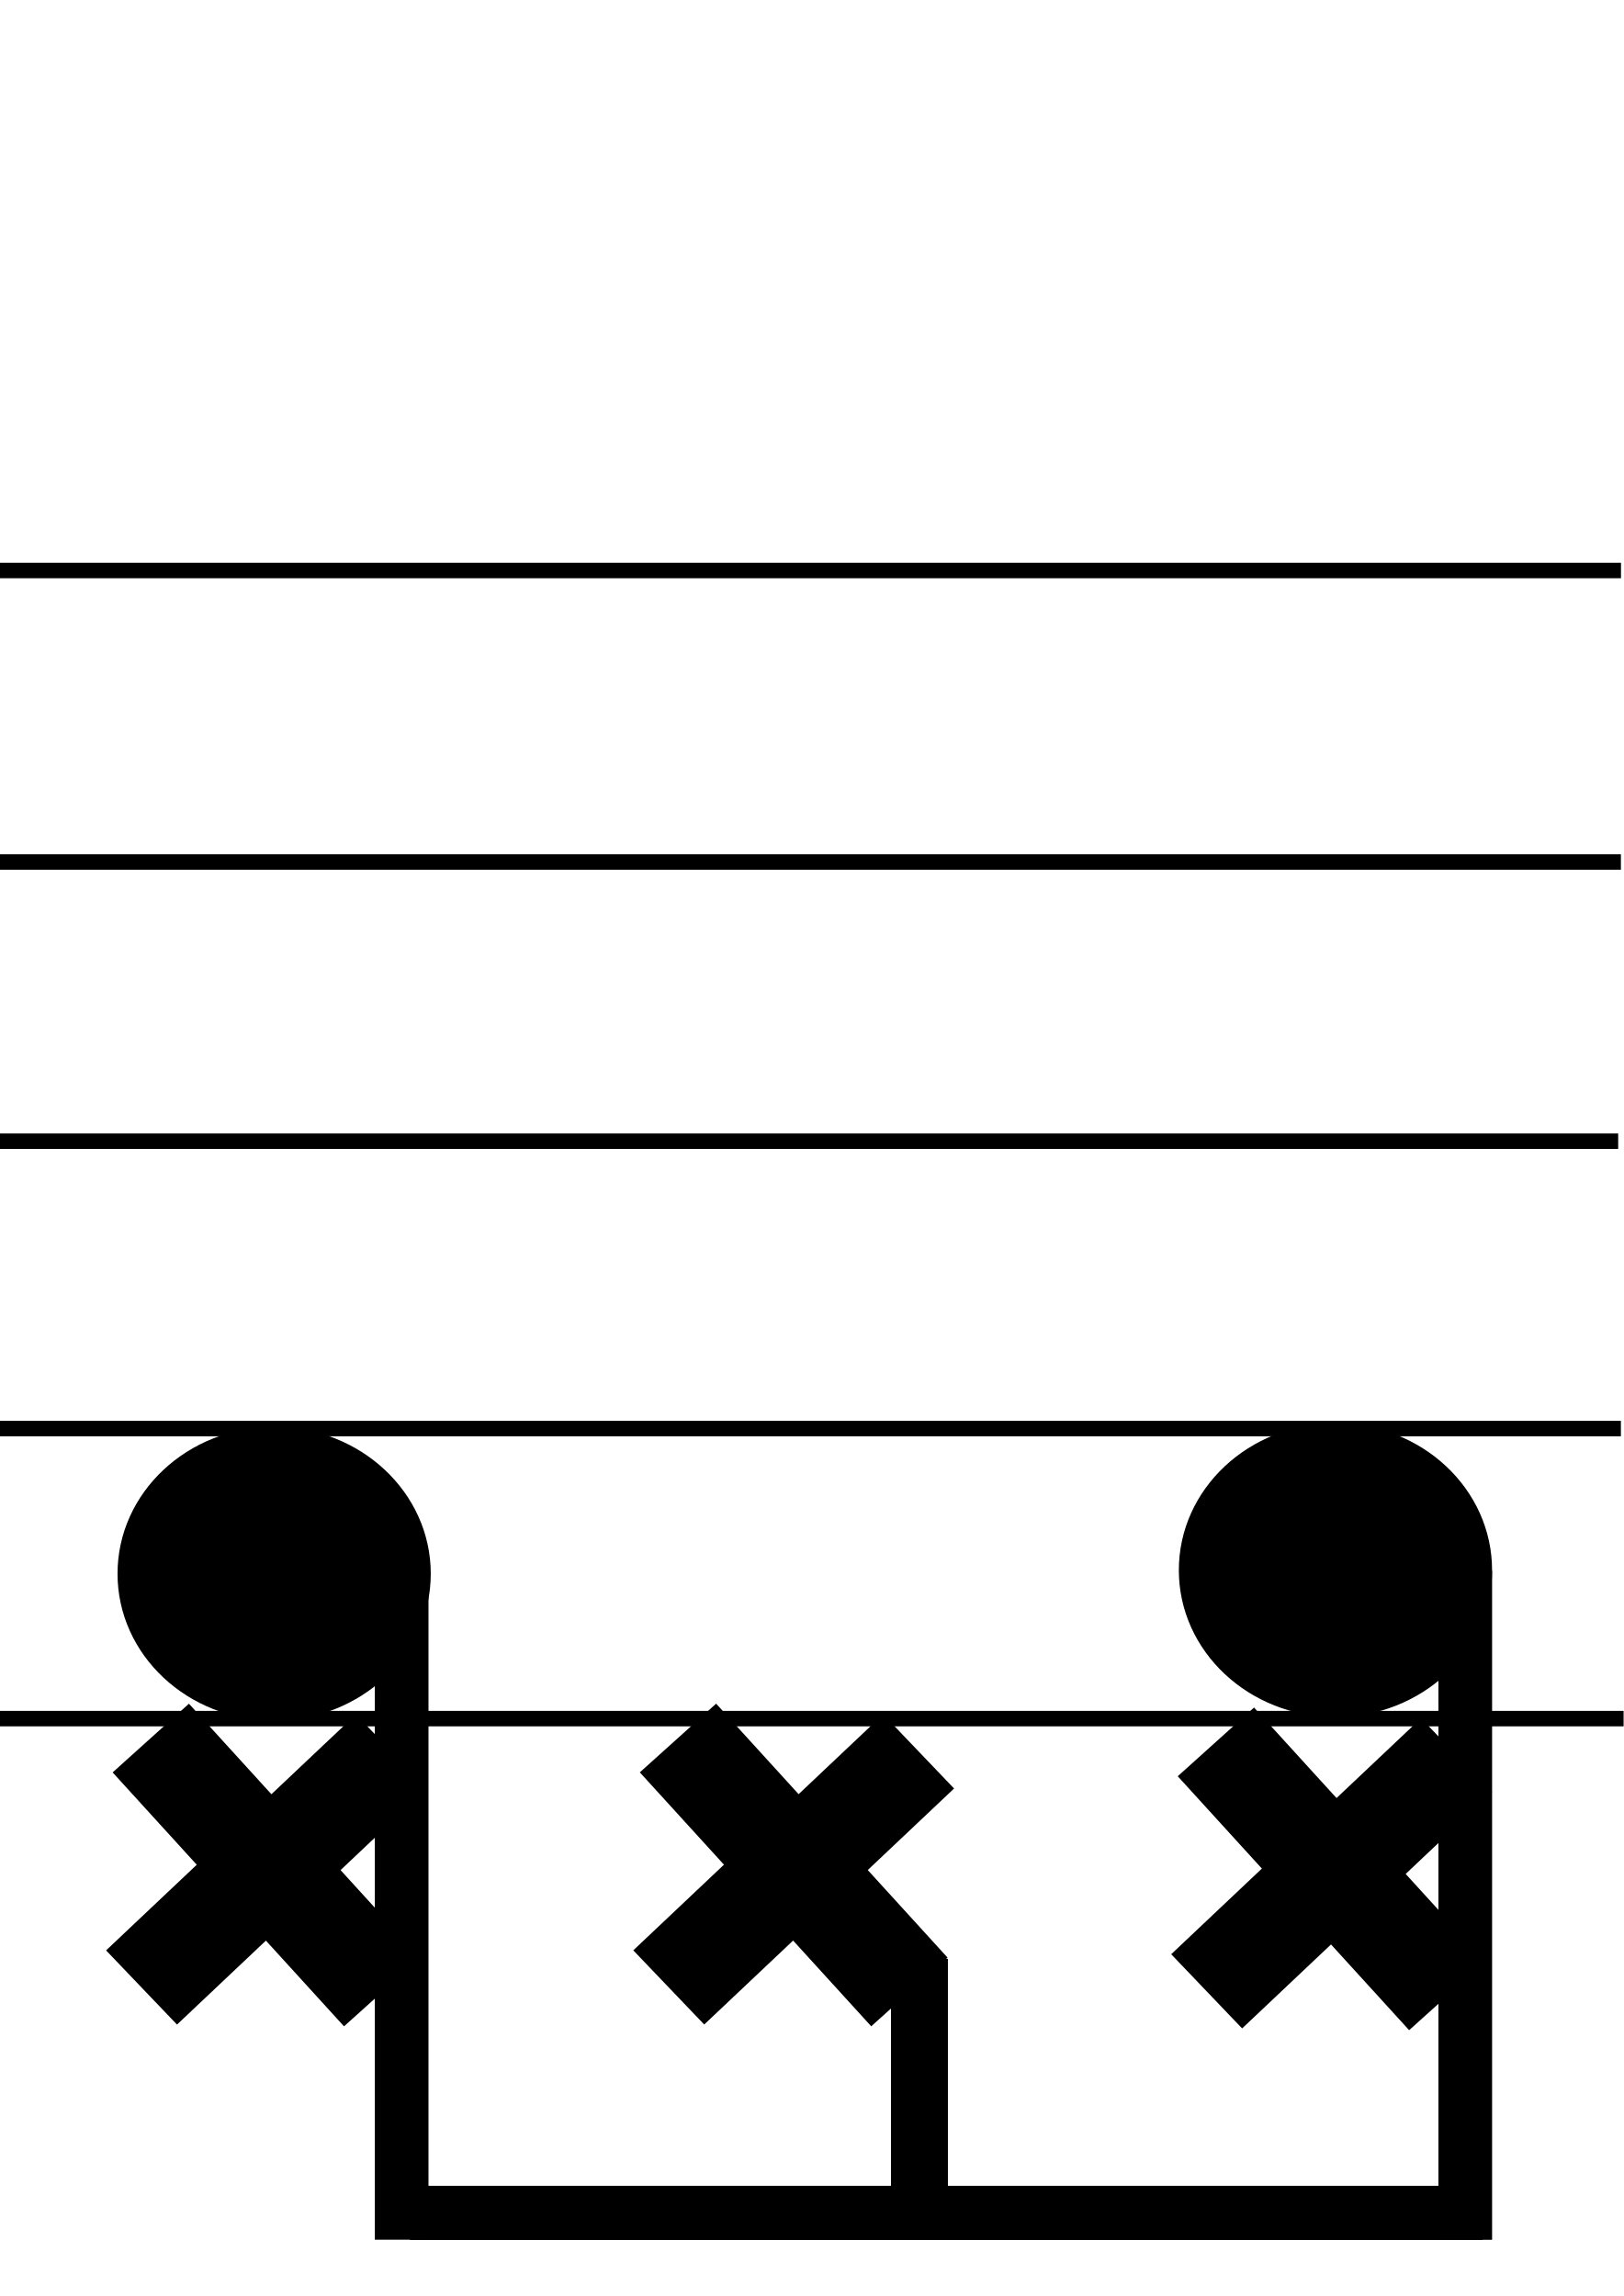
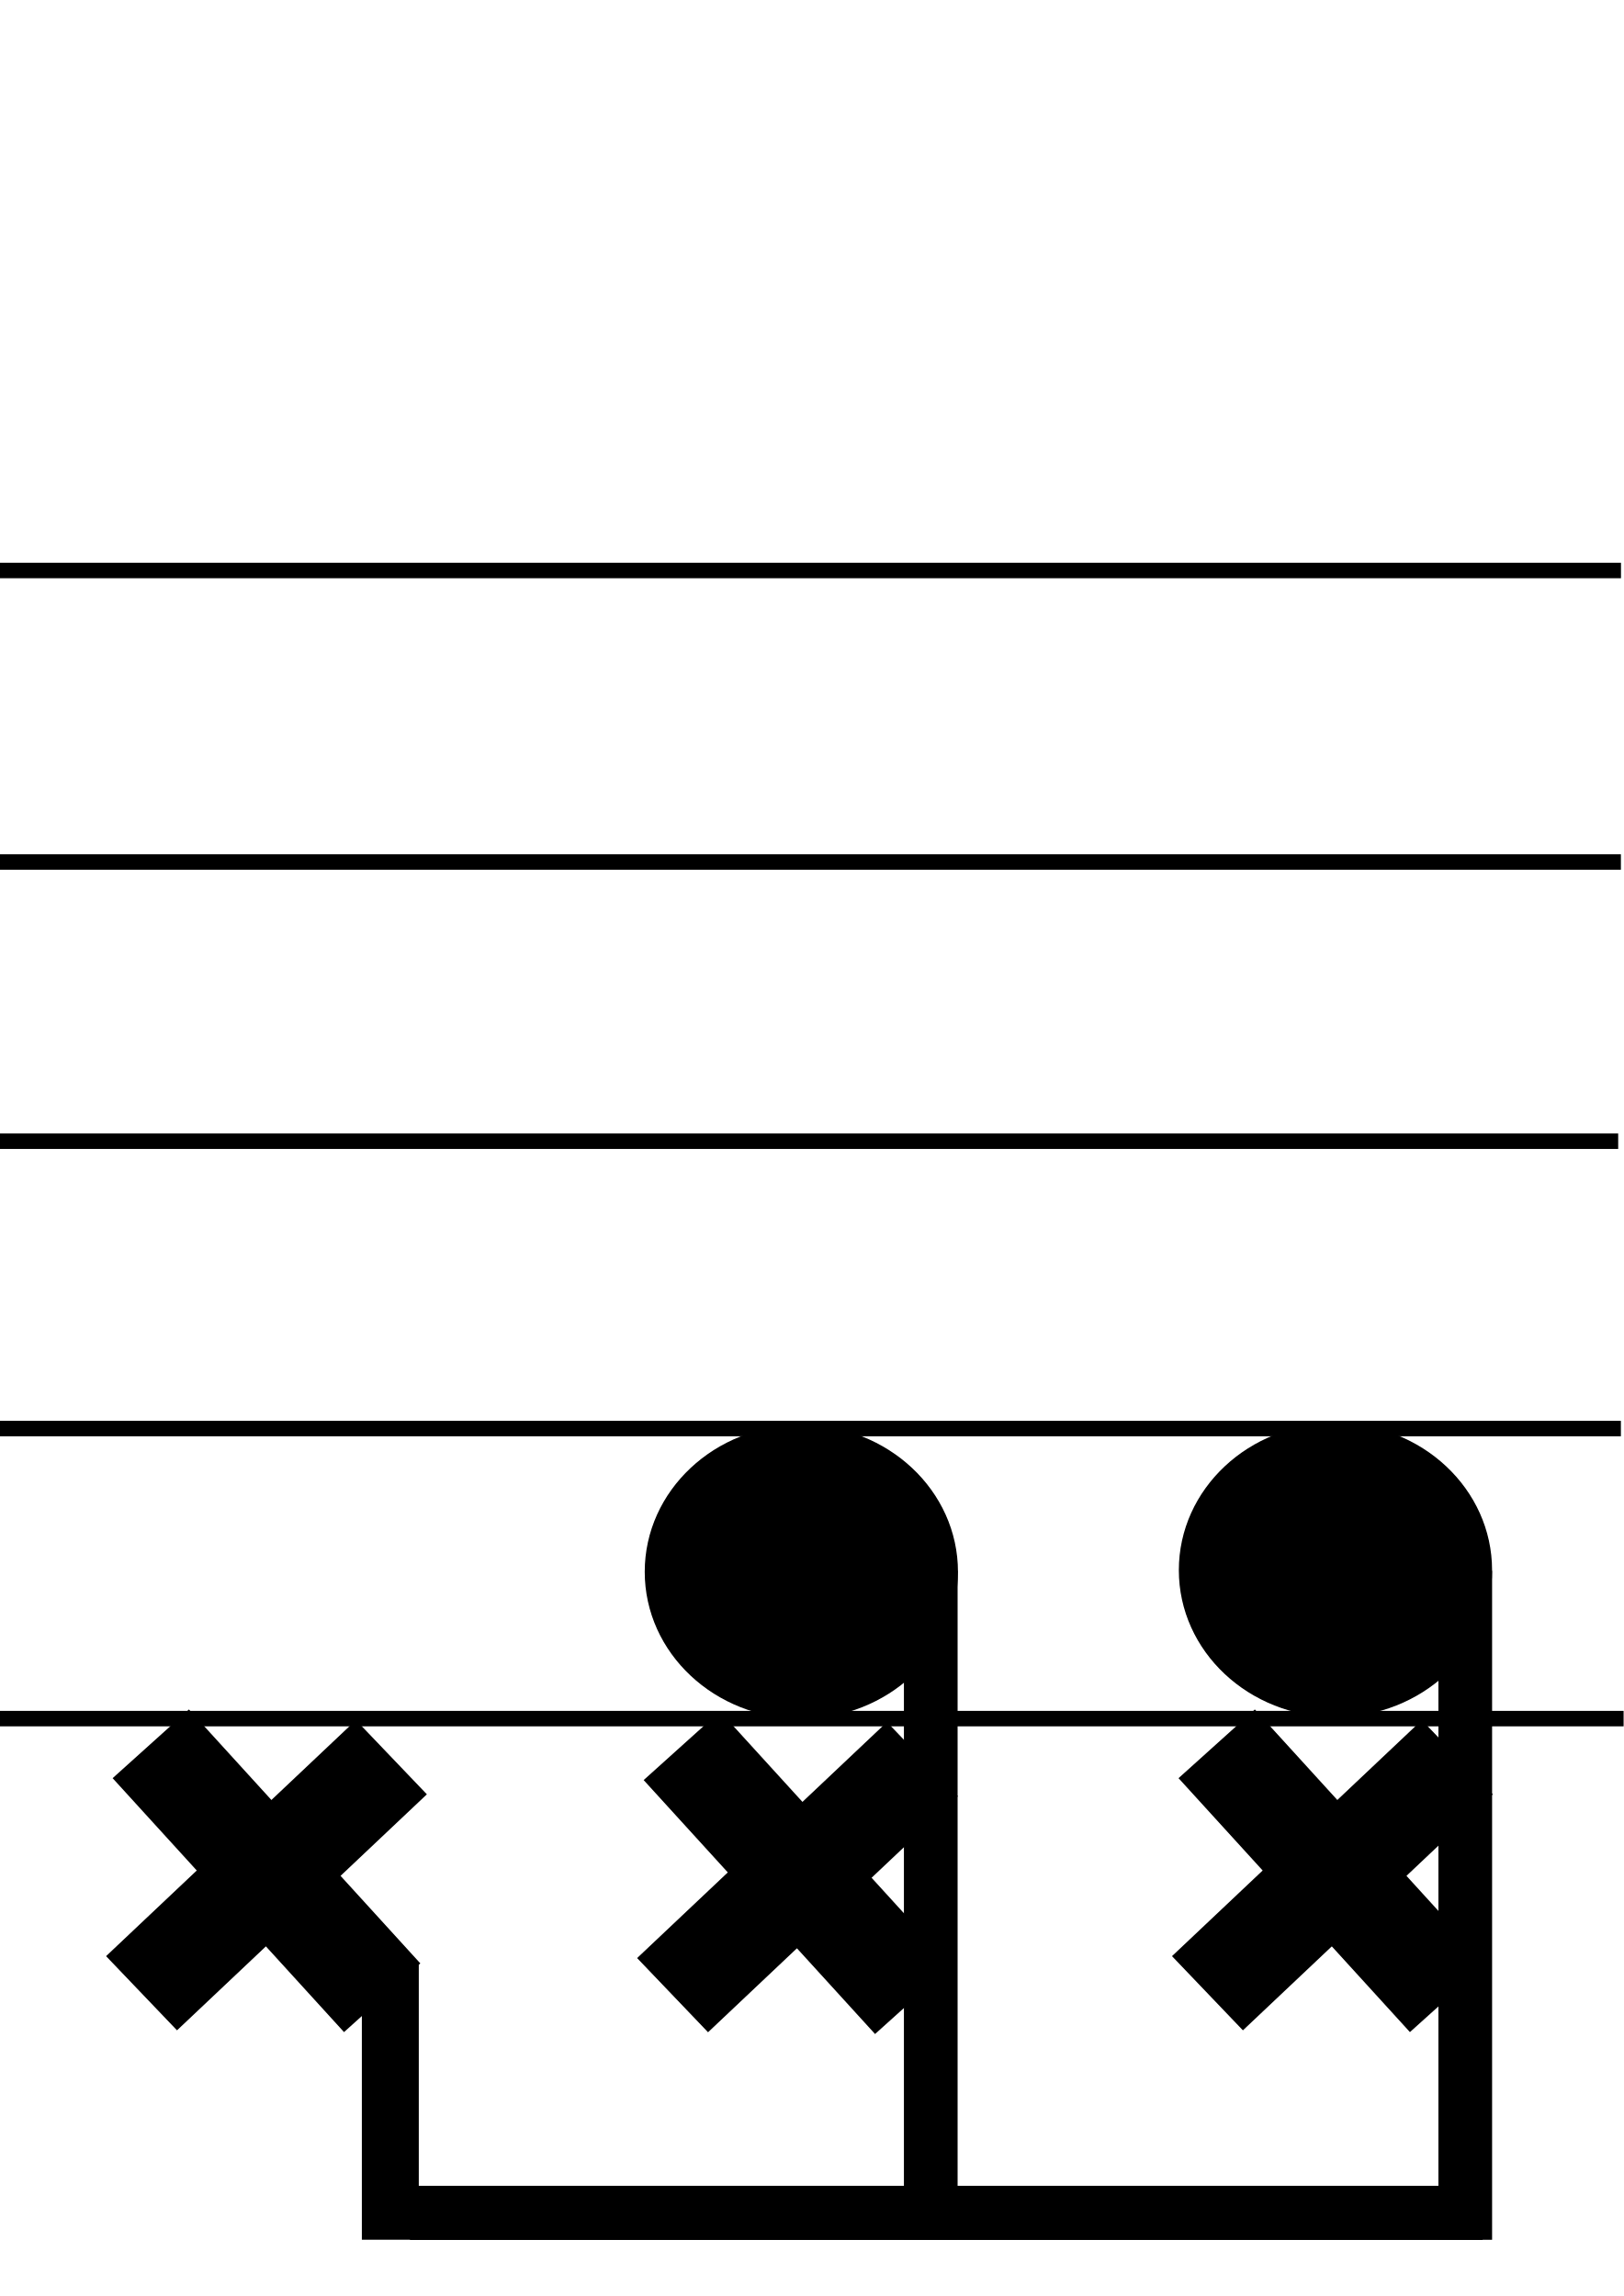
<svg xmlns="http://www.w3.org/2000/svg" width="210mm" height="297mm" viewBox="0 0 210 297" version="1.1" id="svg5" xml:space="preserve">
  <defs id="defs2" />
  <g id="layer1" style="display:inline" transform="translate(-0.2077924,-0.3506494)">
    <rect style="display:inline;fill:#000000;stroke-width:0.265" id="rect707-3-8" width="210" height="2" x="0.195" y="221.662" />
    <rect style="display:inline;fill:#000000;stroke-width:0.265" id="rect707-3-8-4" width="210" height="2" x="-0.156" y="184.143" />
    <rect style="display:inline;fill:#000000;stroke-width:0.265" id="rect707-3" width="210" height="2" x="-0.506" y="146.974" />
    <rect style="display:inline;fill:#000000;stroke-width:0.265" id="rect707-3-8-4-4" width="210" height="2" x="-0.156" y="110.857" />
    <rect style="fill:#000000;stroke-width:0.265" id="rect707" width="210" height="2" x="-0.145" y="73.148" />
  </g>
  <g id="g836" transform="translate(-249.7733,151.9449)" style="display:inline">
-     <g id="g779-3-1-9-2" transform="matrix(0.8255659,0,0,0.8207153,392.1766,62.46356)" style="display:inline">
-       <rect style="fill:#000000;stroke-width:0.265" id="rect753-1-6-7-0" width="54" height="16.13" x="21.935" y="-12.471" transform="rotate(47.83112)" />
-       <rect style="fill:#000000;stroke-width:0.265" id="rect753-4-3-3-7-7" width="54" height="16.13" x="-29.75" y="-57.6" transform="rotate(136.4595)" />
-     </g>
-     <g id="g779-3-1-9-2-9" transform="matrix(0.8255659,0,0,0.8207153,254.421,61.96767)" style="display:inline">
+     <g id="g779-3-1-9-2-9" transform="matrix(0.8255659,0,0,0.8207153,254.421,62.71151)" style="display:inline">
      <rect style="fill:#000000;stroke-width:0.265" id="rect753-1-6-7-0-9" width="54" height="16.13" x="21.935" y="-12.471" transform="rotate(47.83112)" />
      <rect style="fill:#000000;stroke-width:0.265" id="rect753-4-3-3-7-7-1" width="54" height="16.13" x="-29.75" y="-57.6" transform="rotate(136.4595)" />
    </g>
-     <ellipse style="display:inline;fill:#000000;stroke-width:0.307" id="path833" cx="285.23" cy="51.627" rx="20.256" ry="18.995" />
+     <g id="g779-3-1-9-2-9-7" transform="matrix(0.8255659,0,0,0.8207153,323.1022,62.95945)" style="display:inline">
+       <rect style="fill:#000000;stroke-width:0.265" id="rect753-1-6-7-0-9-5" width="54" height="16.13" x="21.935" y="-12.471" transform="rotate(47.83112)" />
+       <rect style="fill:#000000;stroke-width:0.265" id="rect753-4-3-3-7-7-1-7" width="54" height="16.13" x="-29.75" y="-57.6" transform="rotate(136.4595)" />
+     </g>
+     <g id="g779-3-1-9-2-9-7-0" transform="matrix(0.8255659,0,0,0.8207153,392.2793,62.71151)" style="display:inline">
+       <rect style="fill:#000000;stroke-width:0.265" id="rect753-1-6-7-0-9-5-0" width="54" height="16.13" x="21.935" y="-12.471" transform="rotate(47.83112)" />
+       <rect style="fill:#000000;stroke-width:0.265" id="rect753-4-3-3-7-7-1-7-2" width="54" height="16.13" x="-29.75" y="-57.6" transform="rotate(136.4595)" />
+     </g>
+     <ellipse style="display:inline;fill:#000000;stroke-width:0.307" id="path833" cx="353.415" cy="51.379" rx="20.256" ry="18.995" />
  </g>
  <g id="g836-9" transform="translate(-181.5881,152.1854)" style="display:inline">
-     <g id="g779-3-1-9-5" transform="matrix(0.8255659,0,0,0.8207153,254.421,61.71972)" style="display:inline">
-       <rect style="fill:#000000;stroke-width:0.265" id="rect753-1-6-7-4" width="54" height="16.13" x="21.935" y="-12.471" transform="rotate(47.83112)" />
-       <rect style="display:inline;fill:#000000;stroke-width:0.265" id="rect753-4-3-3-7-1" width="54" height="16.13" x="-29.75" y="-57.6" transform="rotate(136.4595)" />
-     </g>
    <ellipse style="fill:#000000;stroke-width:0.307" id="path833-4" cx="354.308" cy="50.925" rx="20.256" ry="18.995" />
  </g>
-   <g id="g852" transform="translate(-88.1515,1.408044)">
+   <g id="g852" transform="translate(-88.1515,1.408044)" style="display:inline">
    <rect style="display:none;fill:#000000;stroke-width:0.219" id="rect849-4" width="7.364" height="35.591" x="65.874" y="252.794" />
    <rect style="display:none;fill:#000000;stroke-width:0.265" id="rect849-0" width="7.364" height="52.071" x="123.937" y="207.637" />
    <rect style="display:none;fill:#000000;stroke-width:0.265" id="rect906" width="6.943" height="66.202" x="71.607" y="219.398" />
-     <rect style="fill:#000000;stroke-width:0.303" id="rect906-4" width="6.943" height="86.539" x="136.626" y="201.769" />
+     <rect style="fill:#000000;stroke-width:0.303" id="rect906-4" width="6.943" height="86.539" x="205.059" y="201.769" />
  </g>
  <g id="g852-4" transform="translate(-85.80941,18.2384)">
-     <rect style="display:inline;fill:#000000;stroke-width:0.219" id="rect849-4-8" width="7.364" height="35.591" x="201.042" y="235.147" />
+     <rect style="display:inline;fill:#000000;stroke-width:0.219" id="rect849-4-8" width="7.364" height="35.591" x="132.609" y="235.891" />
    <rect style="display:none;fill:#000000;stroke-width:0.265" id="rect849-0-1" width="7.364" height="52.071" x="123.937" y="207.637" />
-     <rect style="display:none;fill:#000000;stroke-width:0.265" id="rect906-3" width="6.943" height="66.202" x="71.607" y="219.398" />
+     <rect style="display:none;fill:#000000;stroke-width:0.265" id="rect906-3" width="6.943" height="66.202" x="92.435" y="209.48" />
    <rect style="fill:#000000;stroke-width:0.303" id="rect906-4-5" width="6.943" height="86.539" x="271.845" y="184.951" />
  </g>
-   <g id="g980-2" transform="translate(75.75663,34.8122)" style="display:none">
-     <path style="display:inline;fill:#000000;stroke-width:0.265" id="path977-3" d="m 8.358,137.075 c 4.273,3.503 9.042,6.255 13.926,8.798 5.006,2.668 10.549,3.545 16.126,4.001 3.173,0.217 6.369,0.126 9.53,-0.219 -5.796,0.326 0.32,0.279 -4.43,-13.991 -0.116,-0.35 -0.655,0.34 -0.977,0.52 -1.664,0.935 -3.153,2.021 -4.651,3.201 -2.371,1.93 -4.387,4.255 -5.93,6.899 -0.927,1.59 -1.456,2.861 -2.205,4.516 -1.577,3.673 -2.784,7.483 -4.004,11.284 -0.7,2.283 -1.405,4.559 -1.892,6.899 -0.394,2.111 -0.528,4.254 -0.577,6.397 -0.022,1.441 -0.014,2.882 -0.009,4.323 0,0 15,-0.052 15,-0.052 v 0 c -0.005,-1.317 -0.011,-2.633 0.006,-3.95 0.024,-1.258 0.084,-2.516 0.286,-3.76 0.334,-1.798 0.985,-3.512 1.469,-5.272 1.05,-3.27 2.075,-6.553 3.405,-9.724 0.969,-2.184 1.872,-4.377 3.843,-5.864 0.752,-0.628 1.484,-1.185 2.337,-1.672 0.217,-0.124 0.696,-0.108 0.658,-0.355 -2.272,-14.747 1.896,-14.54 -4.063,-14.299 -2.182,0.304 -4.422,0.256 -6.615,0.165 -3.581,-0.271 -7.166,-0.645 -10.394,-2.359 -1.207,-0.626 -3.221,-1.651 -4.399,-2.337 -2.757,-1.604 -5.317,-3.496 -7.841,-5.439 0,0 -8.602,12.288 -8.602,12.288 z" />
+   <g id="g980-2" transform="translate(75.75663,34.8122)" style="display:inline">
+     <path style="display:none;fill:#000000;stroke-width:0.265" id="path977-3" d="m 8.358,137.075 c 4.273,3.503 9.042,6.255 13.926,8.798 5.006,2.668 10.549,3.545 16.126,4.001 3.173,0.217 6.369,0.126 9.53,-0.219 -5.796,0.326 0.32,0.279 -4.43,-13.991 -0.116,-0.35 -0.655,0.34 -0.977,0.52 -1.664,0.935 -3.153,2.021 -4.651,3.201 -2.371,1.93 -4.387,4.255 -5.93,6.899 -0.927,1.59 -1.456,2.861 -2.205,4.516 -1.577,3.673 -2.784,7.483 -4.004,11.284 -0.7,2.283 -1.405,4.559 -1.892,6.899 -0.394,2.111 -0.528,4.254 -0.577,6.397 -0.022,1.441 -0.014,2.882 -0.009,4.323 0,0 15,-0.052 15,-0.052 v 0 c -0.005,-1.317 -0.011,-2.633 0.006,-3.95 0.024,-1.258 0.084,-2.516 0.286,-3.76 0.334,-1.798 0.985,-3.512 1.469,-5.272 1.05,-3.27 2.075,-6.553 3.405,-9.724 0.969,-2.184 1.872,-4.377 3.843,-5.864 0.752,-0.628 1.484,-1.185 2.337,-1.672 0.217,-0.124 0.696,-0.108 0.658,-0.355 -2.272,-14.747 1.896,-14.54 -4.063,-14.299 -2.182,0.304 -4.422,0.256 -6.615,0.165 -3.581,-0.271 -7.166,-0.645 -10.394,-2.359 -1.207,-0.626 -3.221,-1.651 -4.399,-2.337 -2.757,-1.604 -5.317,-3.496 -7.841,-5.439 0,0 -8.602,12.288 -8.602,12.288 z" />
    <path style="display:none;fill:#000000;stroke-width:0.265" id="path356-9" d="m 86.707,58.259 c 8.48,10.49 20.115,17.787 28.993,27.893 -2.314,-1.751 1.644,-9.553 -3.298,-5.663 -6.262,3.785 -13.245,6.895 -18.376,12.178 -3.753,5.829 0.479,12.797 6.326,15.069 3.39,1.892 11.206,5.389 12.043,5.858 -5.256,-2.555 3.701,-12.071 -2.414,-10.469 -9.344,2.143 -19.104,6.771 -23.342,15.916 -3.707,6.672 -1.061,15.99 6.104,19.067 5.017,2.404 12.047,5.635 16.823,4.897 0.992,-4.246 4.245,-10.149 2.461,-13.677 -2.796,-2.572 -12.455,-1.132 -10.868,-5.573 5.144,-6.343 14.547,-4.743 20.779,-9.074 3.165,-4.036 3.514,-11.977 -2.149,-13.963 -4.011,-1.354 -9.656,-6.565 -12.899,-4.998 2.526,2.25 -3.551,8.251 0.849,5.039 6.478,-4.805 14.563,-7.422 20.339,-13.145 3.998,-5.711 -0.461,-12.114 -5.135,-15.638 -7.295,-7.195 -15.408,-13.505 -22.634,-20.774 -5.504,-0.702 -8.704,5.486 -13.602,7.056 z" transform="translate(41.84765,94.62848)" />
  </g>
  <g id="g993" style="display:none" transform="matrix(1,0,0,-1,124.4692,299.1723)">
    <path style="fill:#000000;stroke-width:0.265" id="path990" d="m 68.694,17.255 c 1.078,-0.199 2.175,-0.462 3.277,-0.43 0.739,-0.044 1.317,0.294 1.948,0.611 0.364,0.234 0.769,0.399 1.129,0.639 0.211,0.141 -0.226,-0.201 0.12,0.226 0.532,0.857 0.795,1.878 1.099,2.837 0.389,1.39 0.459,2.834 0.513,4.267 -0.052,1.248 -0.342,2.472 -0.517,3.707 -0.418,2.718 0.278,4.124 2.382,5.851 1.389,1.061 3.023,1.478 4.727,1.66 1.022,0.084 2.048,0.071 3.072,0.067 0.148,-7.94e-4 0.297,-0.002 0.445,-0.003 0,0 -0.041,-7 -0.041,-7 v 0 c -0.146,7.94e-4 -0.292,0.002 -0.438,0.003 -0.782,0.004 -1.564,0.016 -2.345,-0.032 -0.34,-0.029 -0.682,-0.05 -1.013,-0.133 -0.093,-0.073 -0.161,-0.235 -0.279,-0.22 -0.089,0.011 0.096,0.154 0.126,0.239 0.384,1.09 0.19,0.45 0.206,1.42 0.005,0.293 0.073,-1.24 0.09,-0.876 0.229,-1.646 0.632,-3.279 0.58,-4.953 C 83.694,23.069 83.539,20.996 82.936,19.006 82.337,17.144 81.733,15.23 80.452,13.709 79.426,12.556 78.412,11.84 77.042,11.171 75.423,10.367 73.738,9.775 71.901,9.825 c -1.653,0.04 -3.294,0.26 -4.905,0.638 0,0 1.698,6.791 1.698,6.791 z" />
  </g>
  <g id="g1228" style="display:inline" transform="translate(18.71204,-7.919691)">
    <rect style="display:inline;fill:#000000;stroke-width:0.265" id="rect1230" width="138.738" height="7" x="34.308" y="290.672" />
    <rect style="display:none;fill:#000000;stroke-width:0.265" id="rect1225" width="68.238" height="7" x="-33.372" y="280.988" />
  </g>
</svg>
